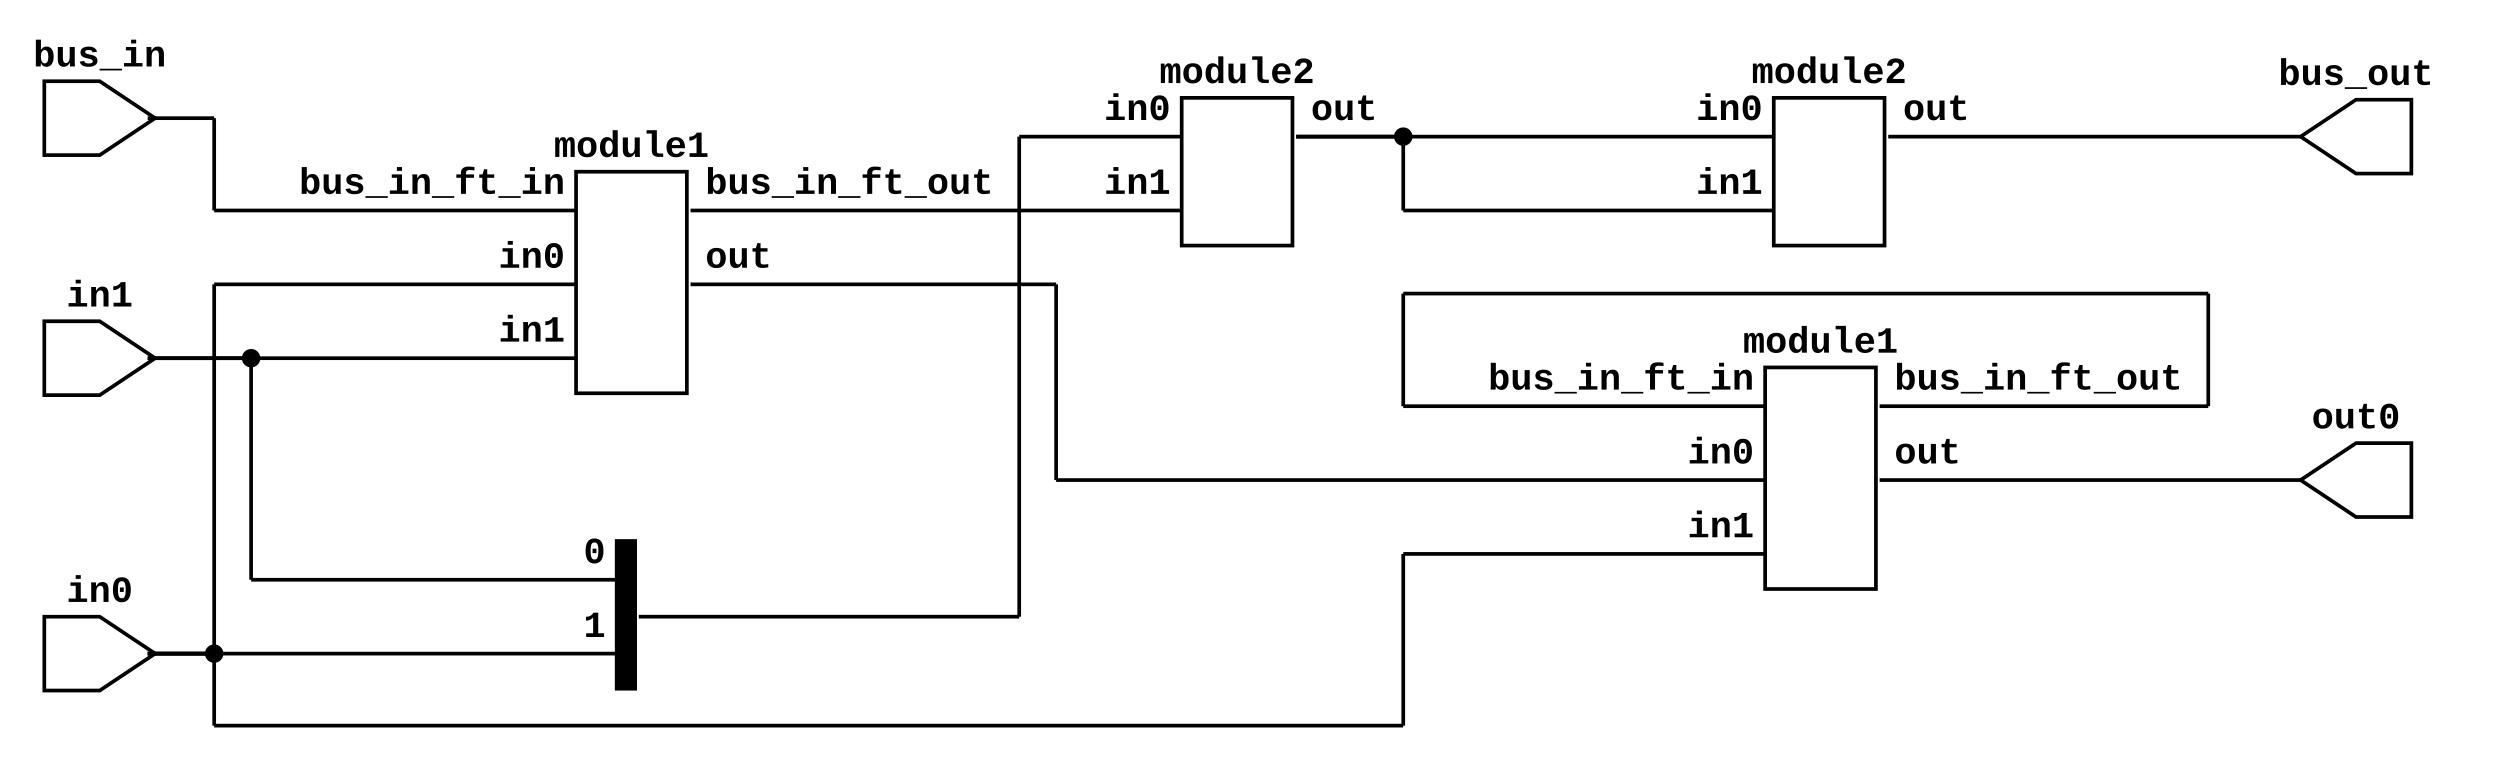
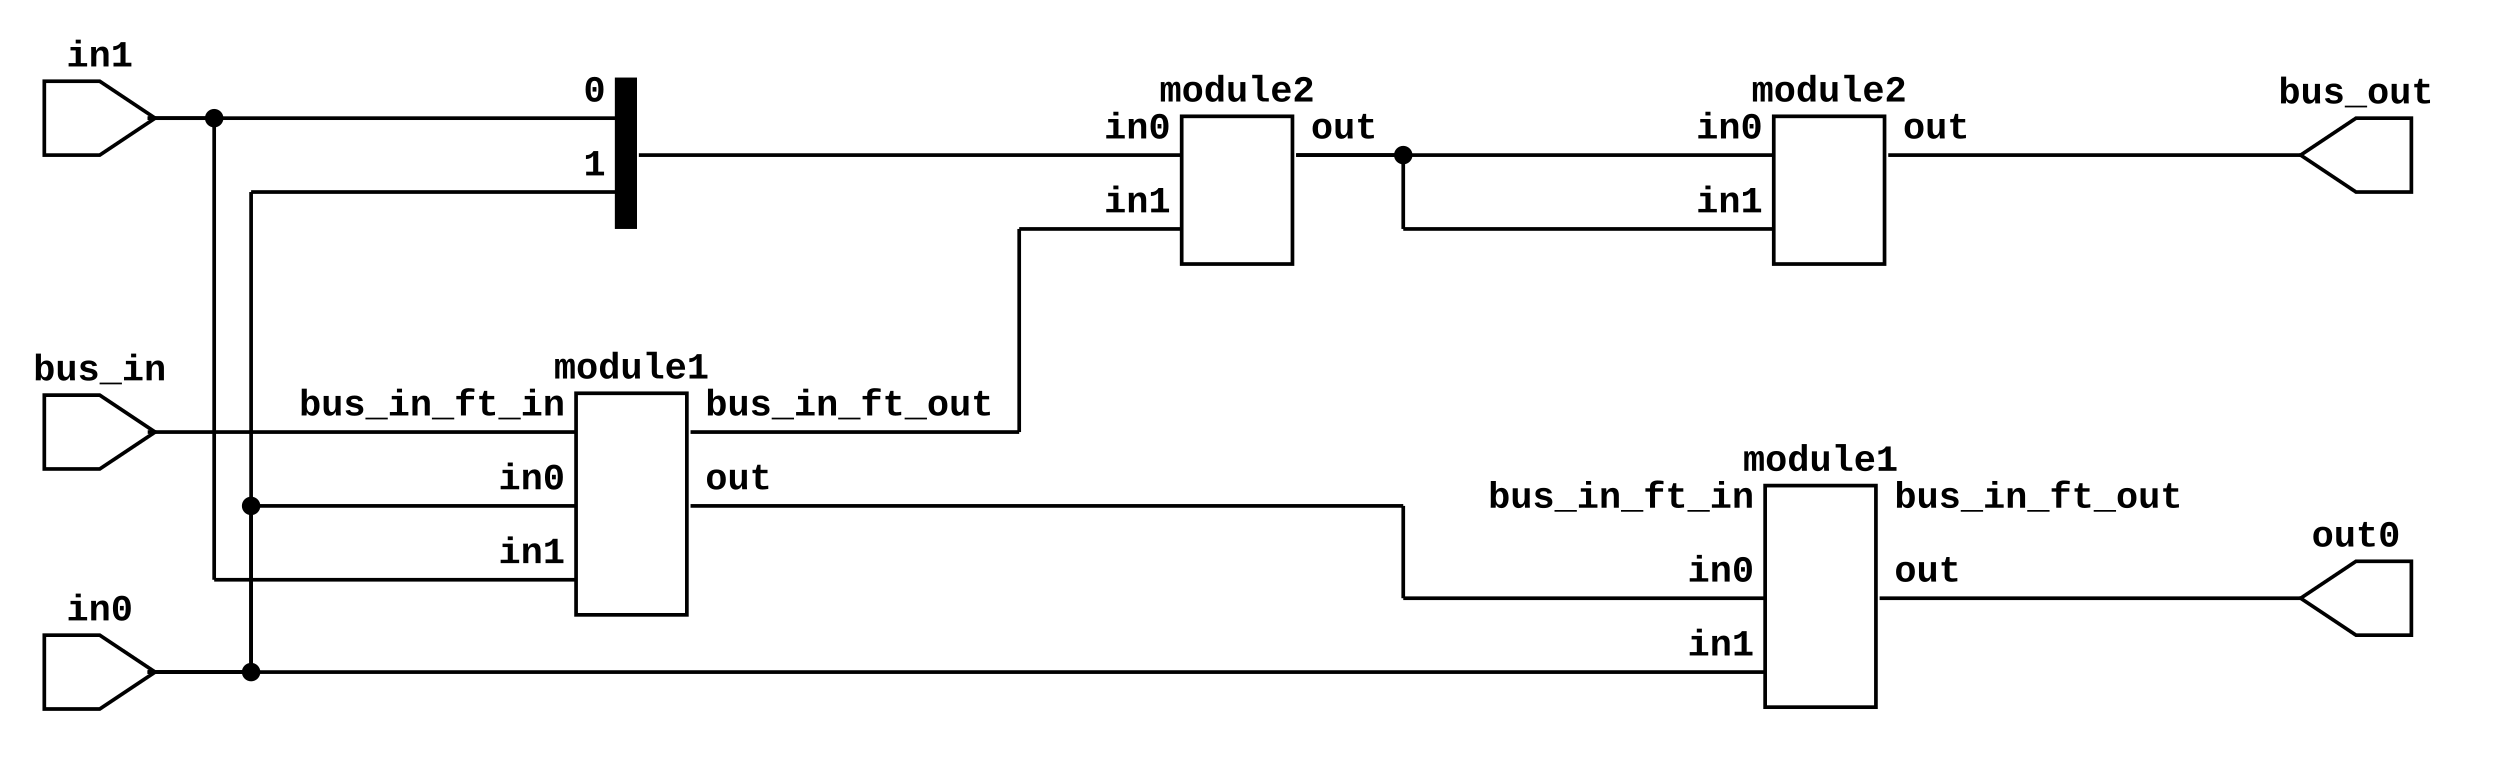
- <svg xmlns="http://www.w3.org/2000/svg" xmlns:ns1="https://github.com/nturley/netlistsvg" width="677" height="209.5">
+ <svg xmlns="http://www.w3.org/2000/svg" xmlns:ns1="https://github.com/nturley/netlistsvg" width="677" height="206.5">
  <style>svg {
    stroke:#000;
    fill:none;
  }
  text {
    fill:#000;
    stroke:none;
    font-size:10px;
    font-weight: bold;
    font-family: "Courier New", monospace;
  }
  .nodelabel {
    text-anchor: middle;
  }
  .inputPortLabel {
    text-anchor: end;
  }
  .splitjoinBody {
    fill:#000;
  }</style>
-   <g ns1:type="generic" transform="translate(156,46.5)" ns1:width="30" ns1:height="40" id="cell_inst_1_0">
+   <g ns1:type="generic" transform="translate(156,106.5)" ns1:width="30" ns1:height="40" id="cell_inst_1_0">
    <text x="15" y="-4" class="nodelabel cell_inst_1_0" ns1:attribute="ref">module1</text>
    <rect width="30" height="60" ns1:generic="body" class="cell_inst_1_0" />
    <g transform="translate(0,10)" ns1:x="0" ns1:y="10" ns1:pid="in0" id="port_inst_1_0~bus_in_ft_in">
      <text x="-3" y="-4" class="inputPortLabel cell_inst_1_0">bus_in_ft_in</text>
    </g>
    <g transform="translate(0,30)" ns1:x="0" ns1:y="10" ns1:pid="in0" id="port_inst_1_0~in0">
      <text x="-3" y="-4" class="inputPortLabel cell_inst_1_0">in0</text>
    </g>
    <g transform="translate(0,50)" ns1:x="0" ns1:y="10" ns1:pid="in0" id="port_inst_1_0~in1">
      <text x="-3" y="-4" class="inputPortLabel cell_inst_1_0">in1</text>
    </g>
    <g transform="translate(30,10)" ns1:x="30" ns1:y="10" ns1:pid="out0" id="port_inst_1_0~bus_in_ft_out">
      <text x="5" y="-4" style="fill:#000; stroke:none" class="cell_inst_1_0">bus_in_ft_out</text>
    </g>
    <g transform="translate(30,30)" ns1:x="30" ns1:y="10" ns1:pid="out0" id="port_inst_1_0~out">
      <text x="5" y="-4" style="fill:#000; stroke:none" class="cell_inst_1_0">out</text>
    </g>
  </g>
-   <g ns1:type="generic" transform="translate(478,99.5)" ns1:width="30" ns1:height="40" id="cell_inst_1_1">
+   <g ns1:type="generic" transform="translate(478,131.5)" ns1:width="30" ns1:height="40" id="cell_inst_1_1">
    <text x="15" y="-4" class="nodelabel cell_inst_1_1" ns1:attribute="ref">module1</text>
    <rect width="30" height="60" ns1:generic="body" class="cell_inst_1_1" />
    <g transform="translate(0,10)" ns1:x="0" ns1:y="10" ns1:pid="in0" id="port_inst_1_1~bus_in_ft_in">
      <text x="-3" y="-4" class="inputPortLabel cell_inst_1_1">bus_in_ft_in</text>
    </g>
    <g transform="translate(0,30)" ns1:x="0" ns1:y="10" ns1:pid="in0" id="port_inst_1_1~in0">
      <text x="-3" y="-4" class="inputPortLabel cell_inst_1_1">in0</text>
    </g>
    <g transform="translate(0,50)" ns1:x="0" ns1:y="10" ns1:pid="in0" id="port_inst_1_1~in1">
      <text x="-3" y="-4" class="inputPortLabel cell_inst_1_1">in1</text>
    </g>
    <g transform="translate(30,10)" ns1:x="30" ns1:y="10" ns1:pid="out0" id="port_inst_1_1~bus_in_ft_out">
      <text x="5" y="-4" style="fill:#000; stroke:none" class="cell_inst_1_1">bus_in_ft_out</text>
    </g>
    <g transform="translate(30,30)" ns1:x="30" ns1:y="10" ns1:pid="out0" id="port_inst_1_1~out">
      <text x="5" y="-4" style="fill:#000; stroke:none" class="cell_inst_1_1">out</text>
    </g>
  </g>
-   <g ns1:type="generic" transform="translate(320,26.5)" ns1:width="30" ns1:height="40" id="cell_inst_2_0">
+   <g ns1:type="generic" transform="translate(320,31.5)" ns1:width="30" ns1:height="40" id="cell_inst_2_0">
    <text x="15" y="-4" class="nodelabel cell_inst_2_0" ns1:attribute="ref">module2</text>
    <rect width="30" height="40" ns1:generic="body" class="cell_inst_2_0" />
    <g transform="translate(0,10)" ns1:x="0" ns1:y="10" ns1:pid="in0" id="port_inst_2_0~in0">
      <text x="-3" y="-4" class="inputPortLabel cell_inst_2_0">in0</text>
    </g>
    <g transform="translate(0,30)" ns1:x="0" ns1:y="10" ns1:pid="in0" id="port_inst_2_0~in1">
      <text x="-3" y="-4" class="inputPortLabel cell_inst_2_0">in1</text>
    </g>
    <g transform="translate(30,10)" ns1:x="30" ns1:y="10" ns1:pid="out0" id="port_inst_2_0~out">
      <text x="5" y="-4" style="fill:#000; stroke:none" class="cell_inst_2_0">out</text>
    </g>
  </g>
-   <g ns1:type="generic" transform="translate(480.3333,26.5)" ns1:width="30" ns1:height="40" id="cell_inst_2_1">
+   <g ns1:type="generic" transform="translate(480.3333,31.5)" ns1:width="30" ns1:height="40" id="cell_inst_2_1">
    <text x="15" y="-4" class="nodelabel cell_inst_2_1" ns1:attribute="ref">module2</text>
    <rect width="30" height="40" ns1:generic="body" class="cell_inst_2_1" />
    <g transform="translate(0,10)" ns1:x="0" ns1:y="10" ns1:pid="in0" id="port_inst_2_1~in0">
      <text x="-3" y="-4" class="inputPortLabel cell_inst_2_1">in0</text>
    </g>
    <g transform="translate(0,30)" ns1:x="0" ns1:y="10" ns1:pid="in0" id="port_inst_2_1~in1">
      <text x="-3" y="-4" class="inputPortLabel cell_inst_2_1">in1</text>
    </g>
    <g transform="translate(30,10)" ns1:x="30" ns1:y="10" ns1:pid="out0" id="port_inst_2_1~out">
      <text x="5" y="-4" style="fill:#000; stroke:none" class="cell_inst_2_1">out</text>
    </g>
  </g>
-   <g ns1:type="inputExt" transform="translate(12,167)" ns1:width="30" ns1:height="20" id="cell_in0">
+   <g ns1:type="inputExt" transform="translate(12,172)" ns1:width="30" ns1:height="20" id="cell_in0">
    <text x="15" y="-4" class="nodelabel cell_in0" ns1:attribute="ref">in0</text>
    <ns1:alias val="$_inputExt_" />
    <path d="M0,0 L0,20 L15,20 L30,10 L15,0 Z" class="cell_in0" />
    <g ns1:x="28" ns1:y="10" ns1:pid="Y" />
  </g>
-   <g ns1:type="inputExt" transform="translate(12,87)" ns1:width="30" ns1:height="20" id="cell_in1">
+   <g ns1:type="inputExt" transform="translate(12,22)" ns1:width="30" ns1:height="20" id="cell_in1">
    <text x="15" y="-4" class="nodelabel cell_in1" ns1:attribute="ref">in1</text>
    <ns1:alias val="$_inputExt_" />
    <path d="M0,0 L0,20 L15,20 L30,10 L15,0 Z" class="cell_in1" />
    <g ns1:x="28" ns1:y="10" ns1:pid="Y" />
  </g>
-   <g ns1:type="inputExt" transform="translate(12,22)" ns1:width="30" ns1:height="20" id="cell_bus_in">
+   <g ns1:type="inputExt" transform="translate(12,107)" ns1:width="30" ns1:height="20" id="cell_bus_in">
    <text x="15" y="-4" class="nodelabel cell_bus_in" ns1:attribute="ref">bus_in</text>
    <ns1:alias val="$_inputExt_" />
    <path d="M0,0 L0,20 L15,20 L30,10 L15,0 Z" class="cell_bus_in" />
    <g ns1:x="28" ns1:y="10" ns1:pid="Y" />
  </g>
-   <g ns1:type="outputExt" transform="translate(623,120)" ns1:width="30" ns1:height="20" id="cell_out0">
+   <g ns1:type="outputExt" transform="translate(623,152)" ns1:width="30" ns1:height="20" id="cell_out0">
    <text x="15" y="-4" class="nodelabel cell_out0" ns1:attribute="ref">out0</text>
    <ns1:alias val="$_outputExt_" />
    <path d="M30,0 L30,20 L15,20 L0,10 L15,0 Z" class="cell_out0" />
    <g ns1:x="0" ns1:y="10" ns1:pid="A" />
  </g>
-   <g ns1:type="outputExt" transform="translate(623,27)" ns1:width="30" ns1:height="20" id="cell_bus_out">
+   <g ns1:type="outputExt" transform="translate(623,32)" ns1:width="30" ns1:height="20" id="cell_bus_out">
    <text x="15" y="-4" class="nodelabel cell_bus_out" ns1:attribute="ref">bus_out</text>
    <ns1:alias val="$_outputExt_" />
    <path d="M30,0 L30,20 L15,20 L0,10 L15,0 Z" class="cell_bus_out" />
    <g ns1:x="0" ns1:y="10" ns1:pid="A" />
  </g>
-   <g ns1:type="join" transform="translate(167,146.5)" ns1:width="4" ns1:height="40" id="cell_$join$,3,2,">
+   <g ns1:type="join" transform="translate(167,21.5)" ns1:width="4" ns1:height="40" id="cell_$join$,3,2,">
    <rect width="5" height="40" class="splitjoinBody" ns1:generic="body" />
    <ns1:alias val="$_join_" />
    <g ns1:x="5" ns1:y="20" ns1:pid="out" />
    <g transform="translate(0,10)" ns1:x="0" ns1:y="10" ns1:pid="in0">
      <text x="-3" y="-4" class="inputPortLabel">0</text>
    </g>
    <g transform="translate(0,30)" ns1:x="0" ns1:y="10" ns1:pid="in0">
      <text x="-3" y="-4" class="inputPortLabel">1</text>
    </g>
  </g>
-   <line x1="40" x2="58" y1="32" y2="32" class="net_4,5" />
-   <line x1="58" x2="58" y1="32" y2="57" class="net_4,5" />
-   <line x1="58" x2="156" y1="57" y2="57" class="net_4,5" />
-   <line x1="40" x2="58" y1="177" y2="177" class="net_2" />
-   <line x1="58" x2="58" y1="177" y2="77" class="net_2" />
-   <circle cx="58" cy="177" r="2" style="fill:#000" class="net_2" />
-   <line x1="58" x2="156" y1="77" y2="77" class="net_2" />
-   <line x1="40" x2="58" y1="177" y2="177" class="net_2" />
-   <line x1="58" x2="58" y1="177" y2="196.5" class="net_2" />
-   <line x1="58" x2="380" y1="196.5" y2="196.5" class="net_2" />
-   <line x1="380" x2="380" y1="196.5" y2="150" class="net_2" />
-   <line x1="380" x2="478" y1="150" y2="150" class="net_2" />
-   <line x1="40" x2="167" y1="177" y2="177" class="net_2" />
-   <line x1="40" x2="156" y1="97" y2="97" class="net_3" />
-   <line x1="40" x2="68" y1="97" y2="97" class="net_3" />
-   <line x1="68" x2="68" y1="97" y2="157" class="net_3" />
-   <circle cx="68" cy="97" r="2" style="fill:#000" class="net_3" />
-   <line x1="68" x2="167" y1="157" y2="157" class="net_3" />
-   <line x1="509" x2="598" y1="110" y2="110" class="net_" />
-   <line x1="598" x2="598" y1="110" y2="79.5" class="net_" />
-   <line x1="598" x2="380" y1="79.5" y2="79.5" class="net_" />
-   <line x1="380" x2="380" y1="79.5" y2="110" class="net_" />
-   <line x1="380" x2="478" y1="110" y2="110" class="net_" />
-   <line x1="187" x2="286" y1="77" y2="77" class="net_11" />
-   <line x1="286" x2="286" y1="77" y2="130" class="net_11" />
-   <line x1="286" x2="478" y1="130" y2="130" class="net_11" />
-   <line x1="173" x2="276" y1="167" y2="167" class="net_3,2" />
-   <line x1="276" x2="276" y1="167" y2="37" class="net_3,2" />
-   <line x1="276" x2="320" y1="37" y2="37" class="net_3,2" />
-   <line x1="187" x2="320" y1="57" y2="57" class="net_9,10" />
-   <line x1="351" x2="480.333" y1="37" y2="37" class="net_12,13" />
-   <line x1="351" x2="380" y1="37" y2="37" class="net_12,13" />
-   <line x1="380" x2="380" y1="37" y2="57" class="net_12,13" />
-   <circle cx="380" cy="37" r="2" style="fill:#000" class="net_12,13" />
-   <line x1="380" x2="480.333" y1="57" y2="57" class="net_12,13" />
-   <line x1="509" x2="623" y1="130" y2="130" class="net_6" />
-   <line x1="511.333" x2="623" y1="37" y2="37" class="net_7,8" />
+   <line x1="40" x2="156" y1="117" y2="117" class="net_4,5" />
+   <line x1="40" x2="68" y1="182" y2="182" class="net_2" />
+   <line x1="68" x2="68" y1="182" y2="137" class="net_2" />
+   <circle cx="68" cy="182" r="2" style="fill:#000" class="net_2" />
+   <circle cx="68" cy="137" r="2" style="fill:#000" class="net_2" />
+   <line x1="68" x2="156" y1="137" y2="137" class="net_2" />
+   <line x1="40" x2="478" y1="182" y2="182" class="net_2" />
+   <line x1="40" x2="68" y1="182" y2="182" class="net_2" />
+   <line x1="68" x2="68" y1="182" y2="52" class="net_2" />
+   <line x1="68" x2="167" y1="52" y2="52" class="net_2" />
+   <line x1="40" x2="58" y1="32" y2="32" class="net_3" />
+   <line x1="58" x2="58" y1="32" y2="157" class="net_3" />
+   <circle cx="58" cy="32" r="2" style="fill:#000" class="net_3" />
+   <line x1="58" x2="156" y1="157" y2="157" class="net_3" />
+   <line x1="40" x2="167" y1="32" y2="32" class="net_3" />
+   <line x1="187" x2="380" y1="137" y2="137" class="net_11" />
+   <line x1="380" x2="380" y1="137" y2="162" class="net_11" />
+   <line x1="380" x2="478" y1="162" y2="162" class="net_11" />
+   <line x1="173" x2="320" y1="42" y2="42" class="net_3,2" />
+   <line x1="187" x2="276" y1="117" y2="117" class="net_9,10" />
+   <line x1="276" x2="276" y1="117" y2="62" class="net_9,10" />
+   <line x1="276" x2="320" y1="62" y2="62" class="net_9,10" />
+   <line x1="351" x2="480.333" y1="42" y2="42" class="net_16,17" />
+   <line x1="351" x2="380" y1="42" y2="42" class="net_16,17" />
+   <line x1="380" x2="380" y1="42" y2="62" class="net_16,17" />
+   <circle cx="380" cy="42" r="2" style="fill:#000" class="net_16,17" />
+   <line x1="380" x2="480.333" y1="62" y2="62" class="net_16,17" />
+   <line x1="509" x2="623" y1="162" y2="162" class="net_6" />
+   <line x1="511.333" x2="623" y1="42" y2="42" class="net_7,8" />
</svg>
